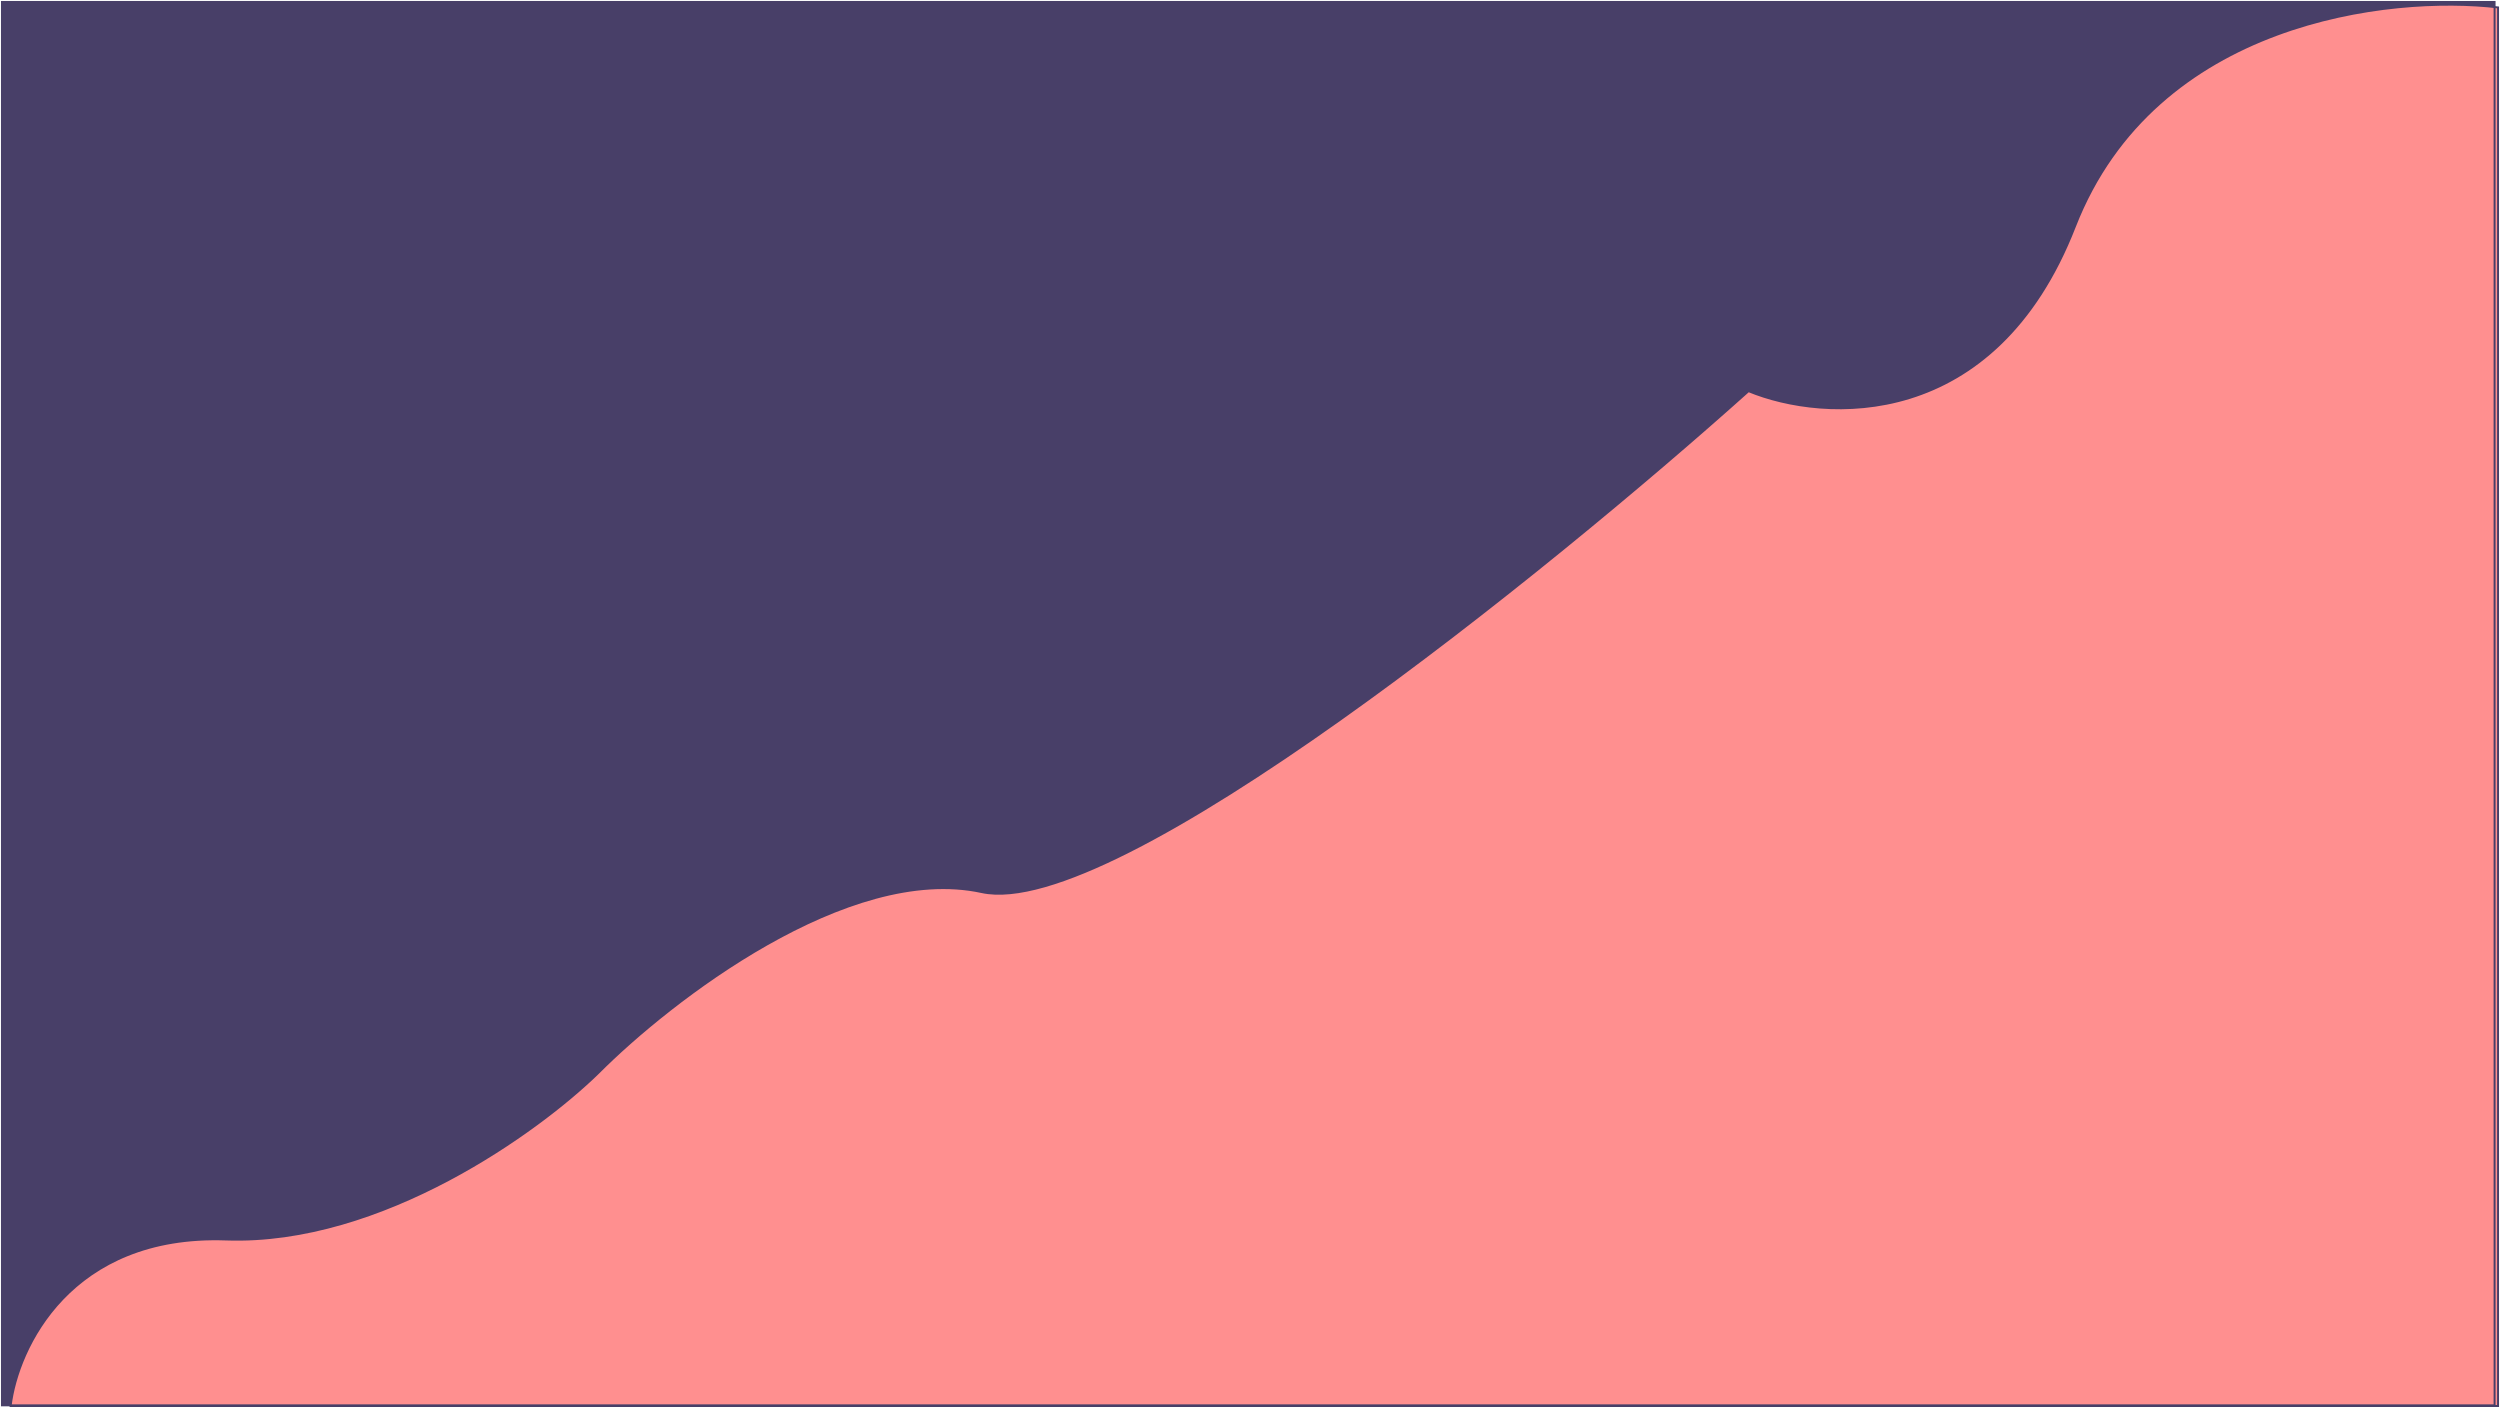
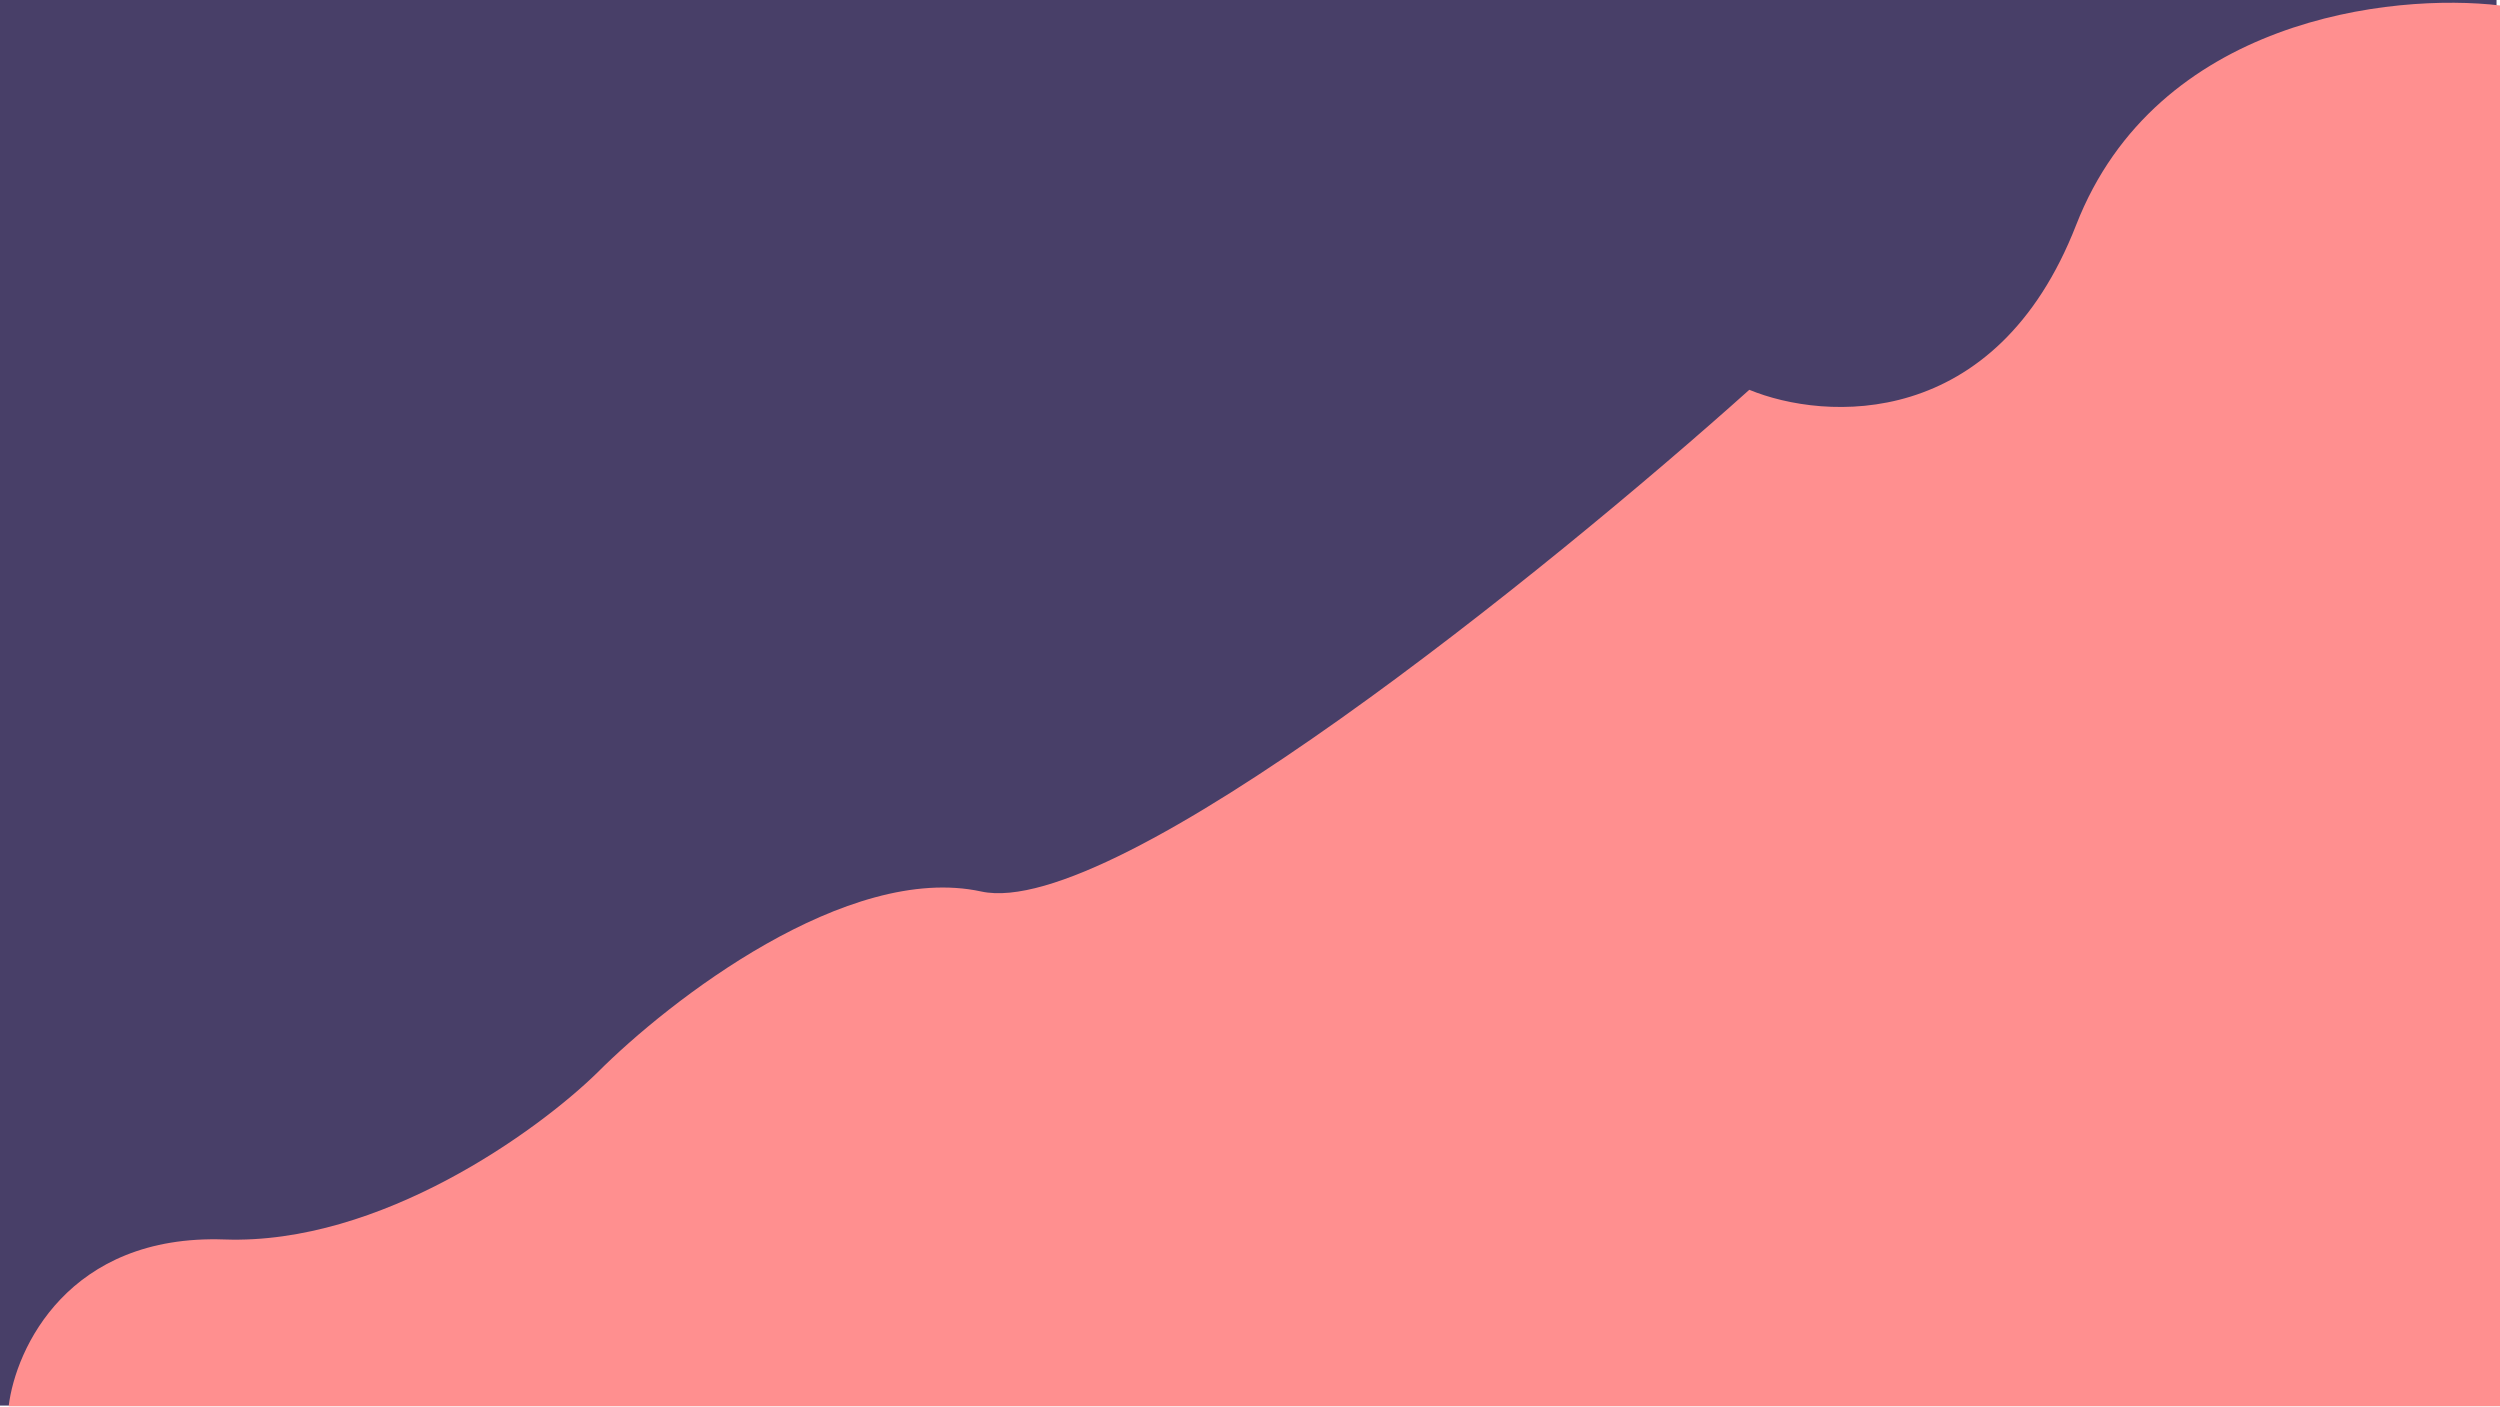
- <svg xmlns="http://www.w3.org/2000/svg" width="1282" height="722" viewBox="0 0 1282 722" fill="none">
-   <path d="M1 1H1279.22V720.662H1V1Z" fill="#483F68" />
-   <path d="M115.951 635.61C36.062 632.799 8.989 691.365 5.438 721H1281V3.798C1225.82 -2.761 1105.16 10.545 1063.97 116.245C1022.78 221.945 935.258 216.51 896.645 200.58C794.121 292.412 571.94 472.351 503.413 457.452C434.886 442.553 343.783 513.09 306.798 550.221C276.469 579.855 195.84 638.422 115.951 635.61Z" fill="#FF8F8F" />
-   <path d="M1 1H1279.22V720.662H1V1Z" stroke="#483F68" />
-   <path d="M115.951 635.61C36.062 632.799 8.989 691.365 5.438 721H1281V3.798C1225.82 -2.761 1105.16 10.545 1063.97 116.245C1022.78 221.945 935.258 216.51 896.645 200.58C794.121 292.412 571.94 472.351 503.413 457.452C434.886 442.553 343.783 513.09 306.798 550.221C276.469 579.855 195.84 638.422 115.951 635.61Z" stroke="#483F68" />
+ <svg xmlns="http://www.w3.org/2000/svg" width="1920" height="1080" viewBox="0 0 1920 1080" fill="none">
+   <path d="M0 0H1917.34V1079.49H0V0Z" fill="#483F68" />
+   <path d="M172.427 951.916C52.594 947.699 11.983 1035.55 6.657 1080H1920V4.197C1837.23 -5.642 1656.23 14.317 1594.45 172.868C1532.67 331.418 1401.39 323.266 1343.47 299.371C1189.68 437.118 856.411 707.027 753.62 684.678C650.829 662.329 514.175 768.135 458.696 823.831C413.204 868.283 292.261 956.132 172.427 951.916Z" fill="#FF8F8F" />
</svg>
